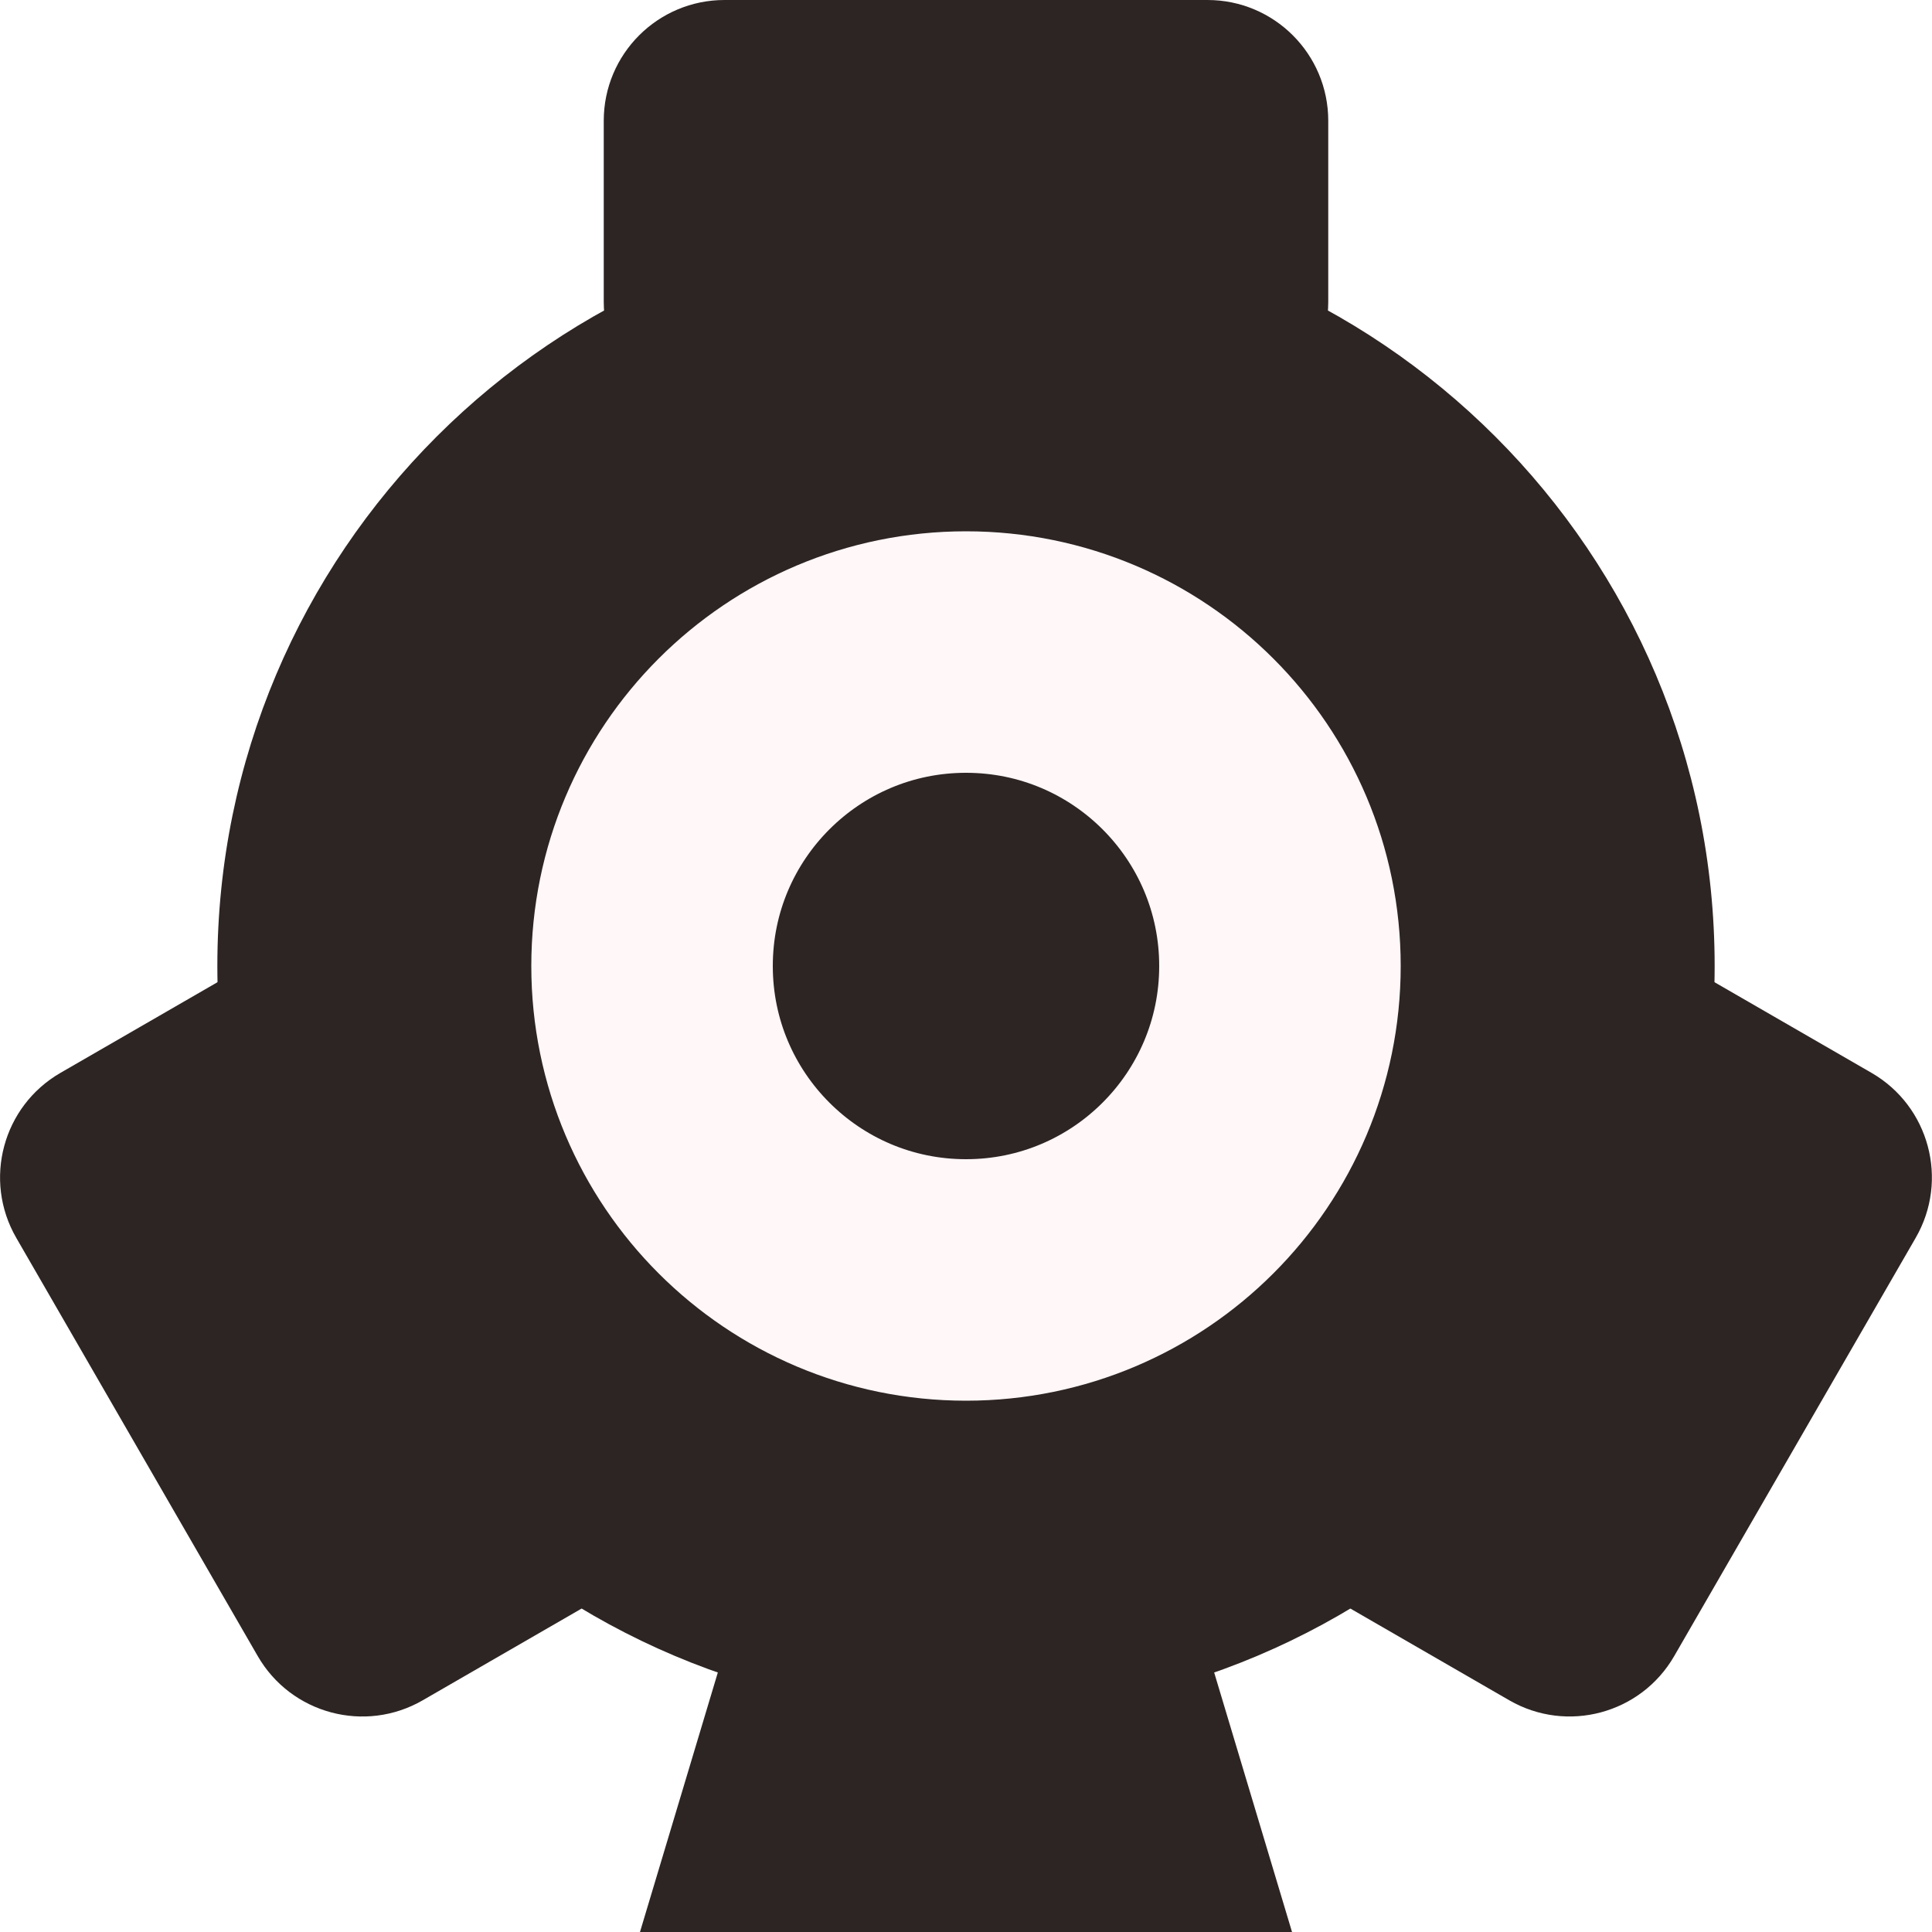
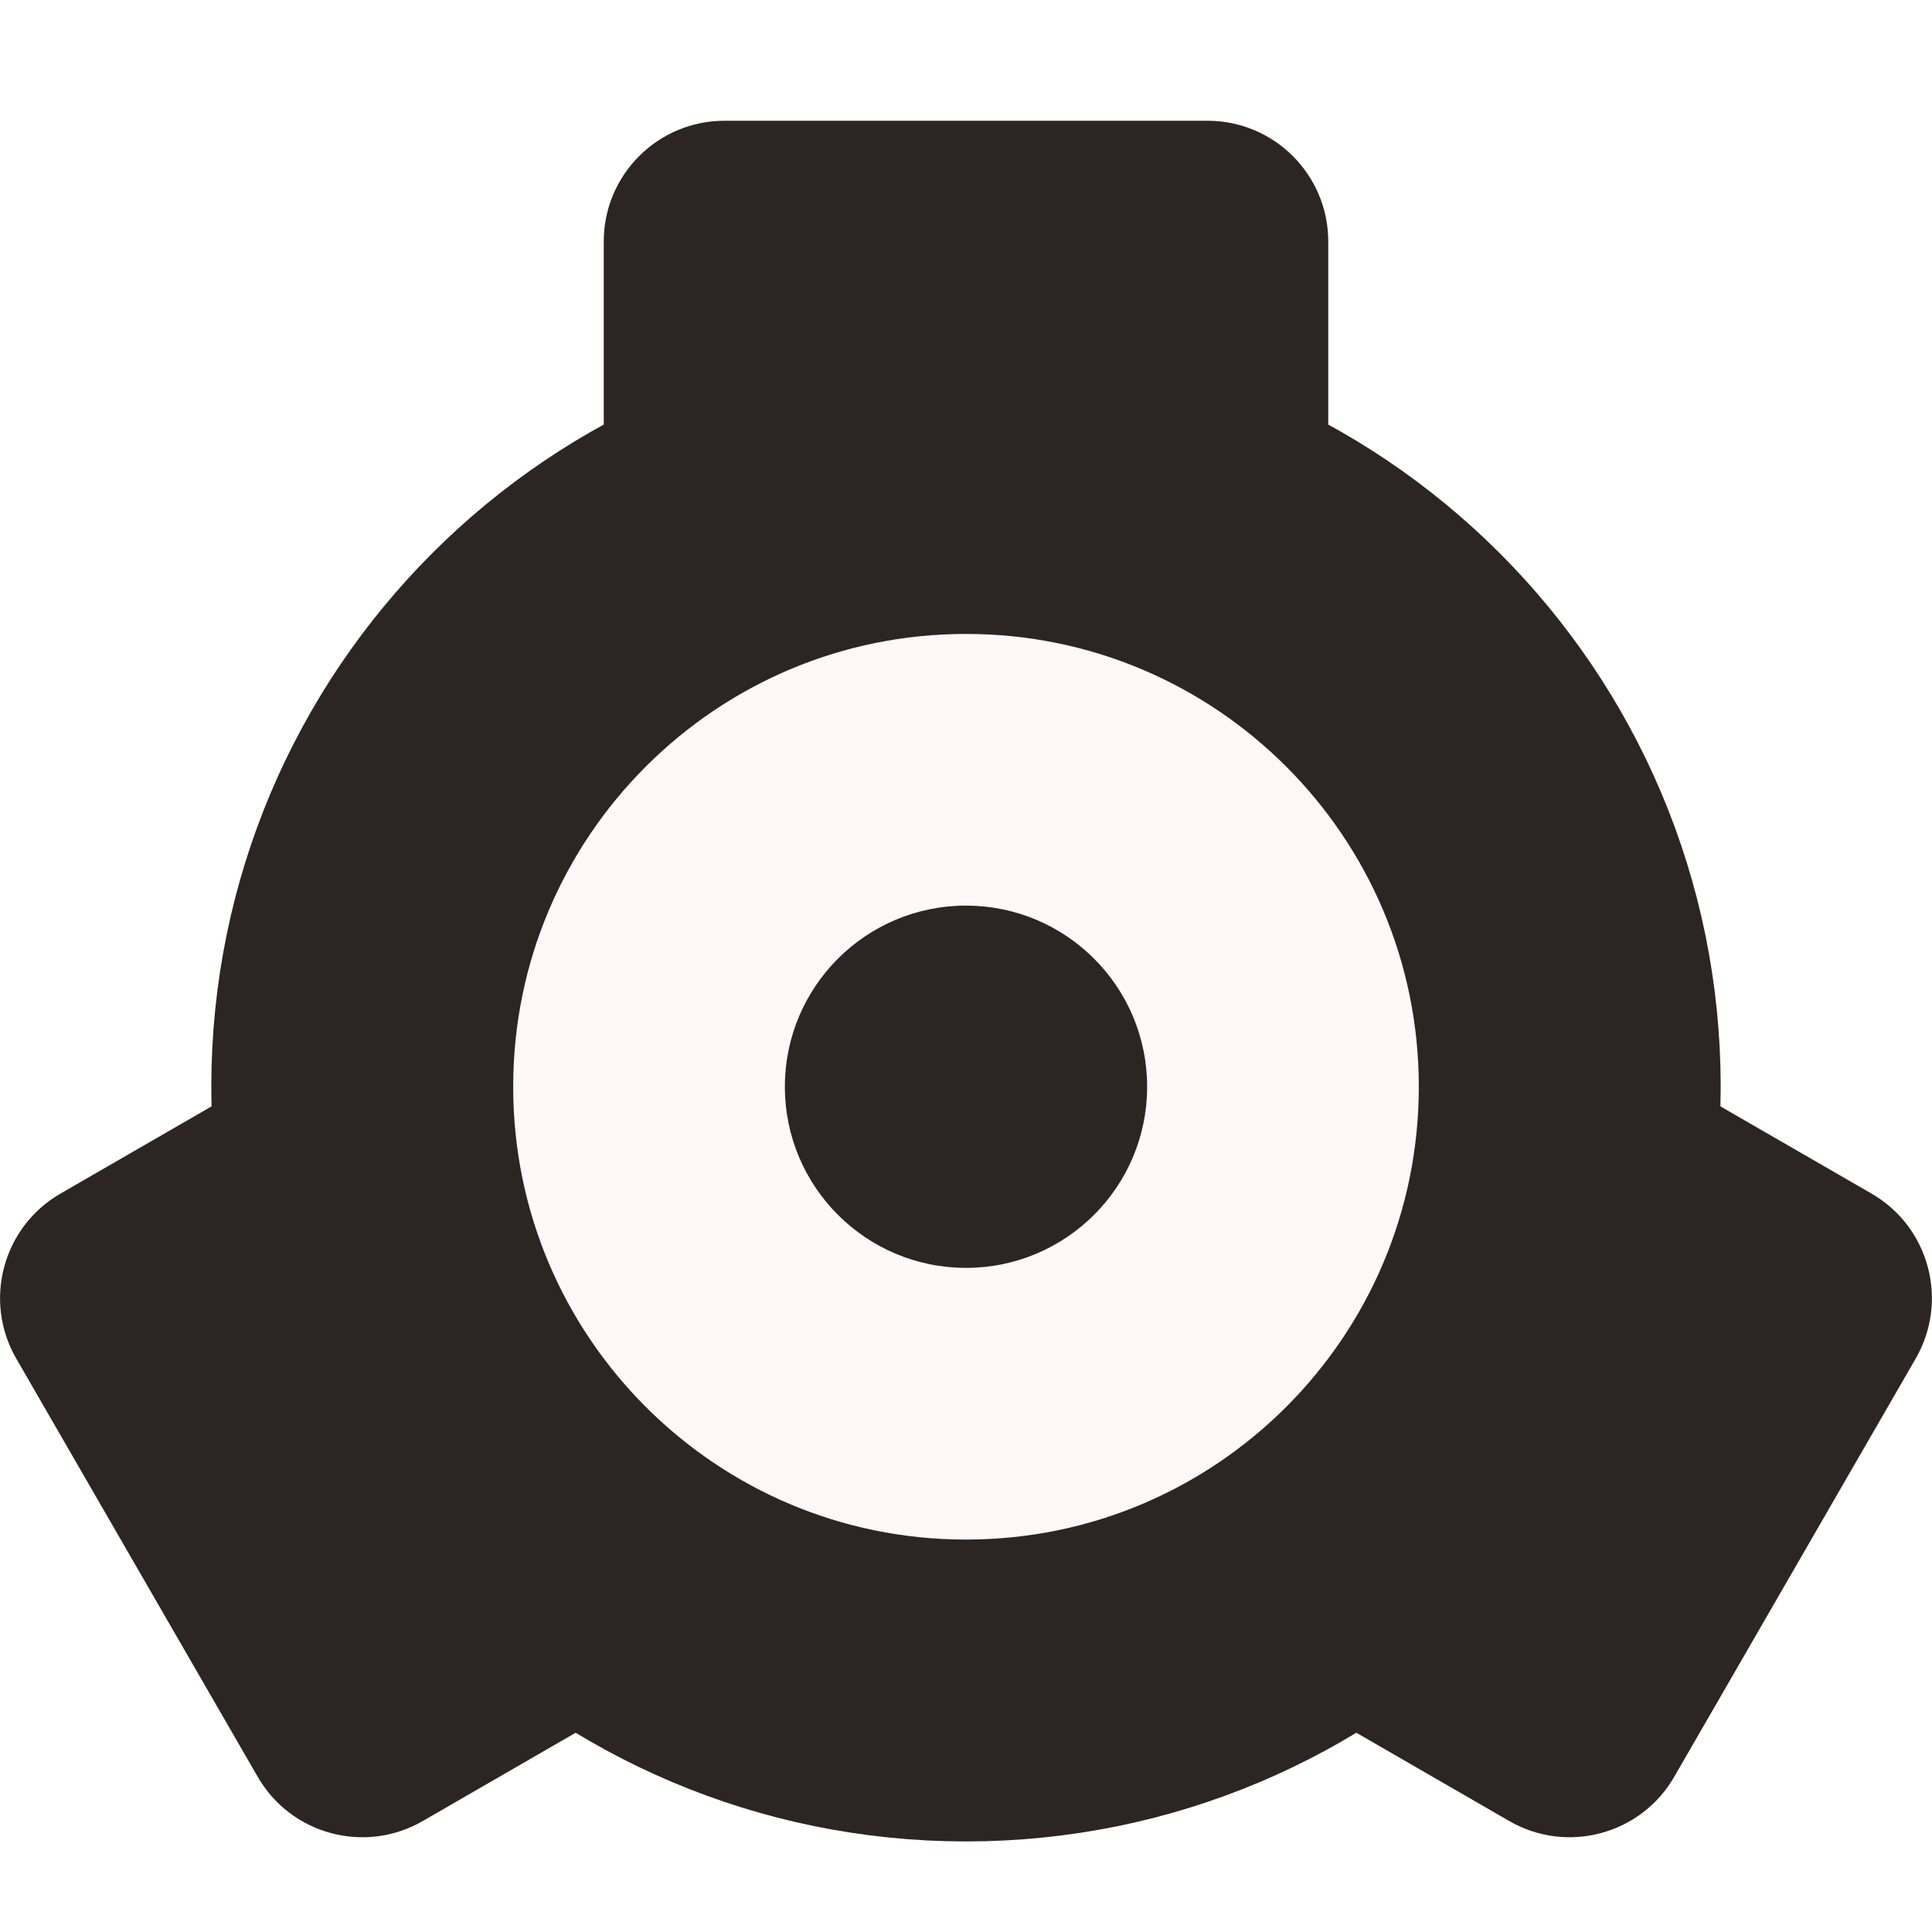
<svg xmlns="http://www.w3.org/2000/svg" width="16" height="16" viewBox="0 0 16 16" version="1.1" id="icon_small_svg">
  <defs id="base_definitions" />
  <g id="base_layer">
+     <circle id="outline" cx="8" cy="9" r="5" stroke="#2d2523" fill="#fff7f8" stroke-width="2.5" />
    <g id="head" fill="#2d2523">
-       <path id="neck" d="m 6.2,13 h 3.6 l 0.9,3 H 5.3 Z" />
-       <rect id="top" width="6" height="3.5" x="5" y="0" ry="1" />
-       <rect id="left" width="6" height="3.5" x="-13.945" y="-5.009" ry="1" transform="rotate(-120)" />
-       <rect id="right" width="6" height="3.5" x="-0.055" y="-18.865" ry="1" transform="rotate(120)" />
-       <circle id="base" cx="8" cy="8" r="6.2" />
-       <circle id="eye" cx="8" cy="8" r="2.6" stroke="#fff7f8" stroke-width="2" />
+       <rect id="top" width="6" height="3.5" x="5" y="1" ry="1" />
+       <rect id="left" width="6" height="3.5" x="-14.811" y="-5.509" ry="1" transform="rotate(-120)" />
+       <rect id="right" width="6" height="3.5" x="0.811" y="-19.365" ry="1" transform="rotate(120)" />
+       <circle id="eye" cx="8" cy="9" r="1.5" />
    </g>
  </g>
</svg>
